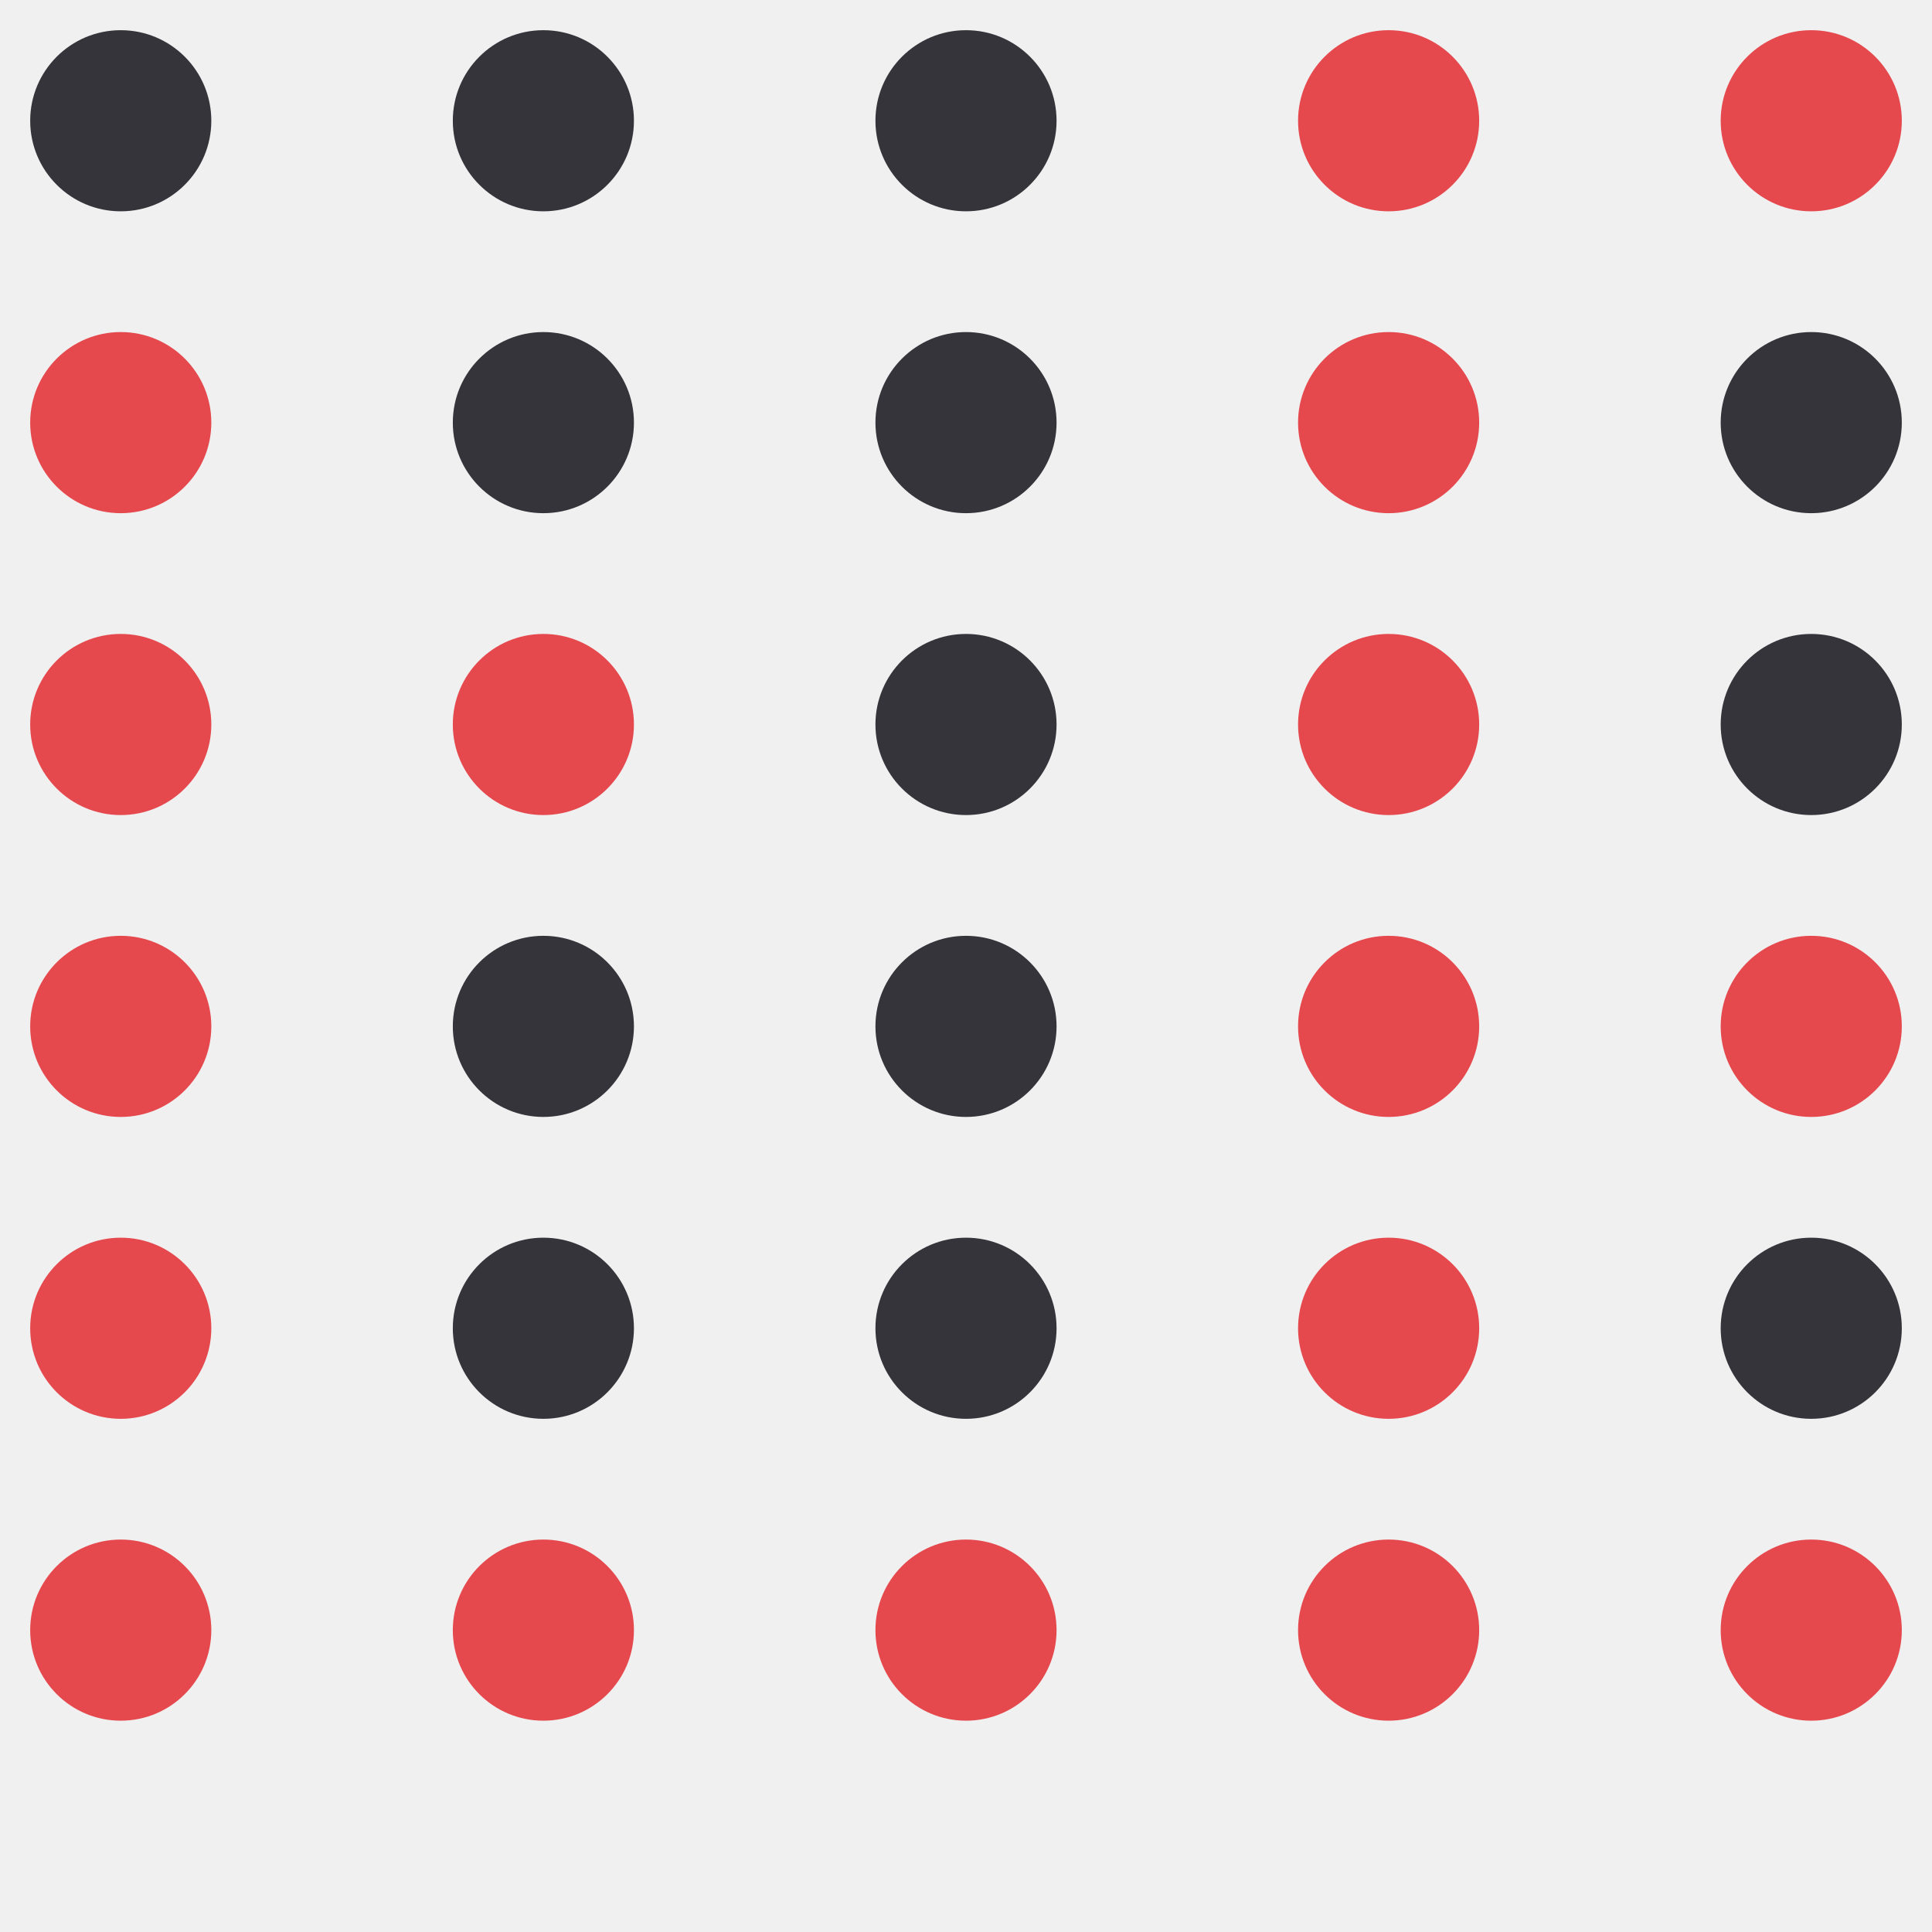
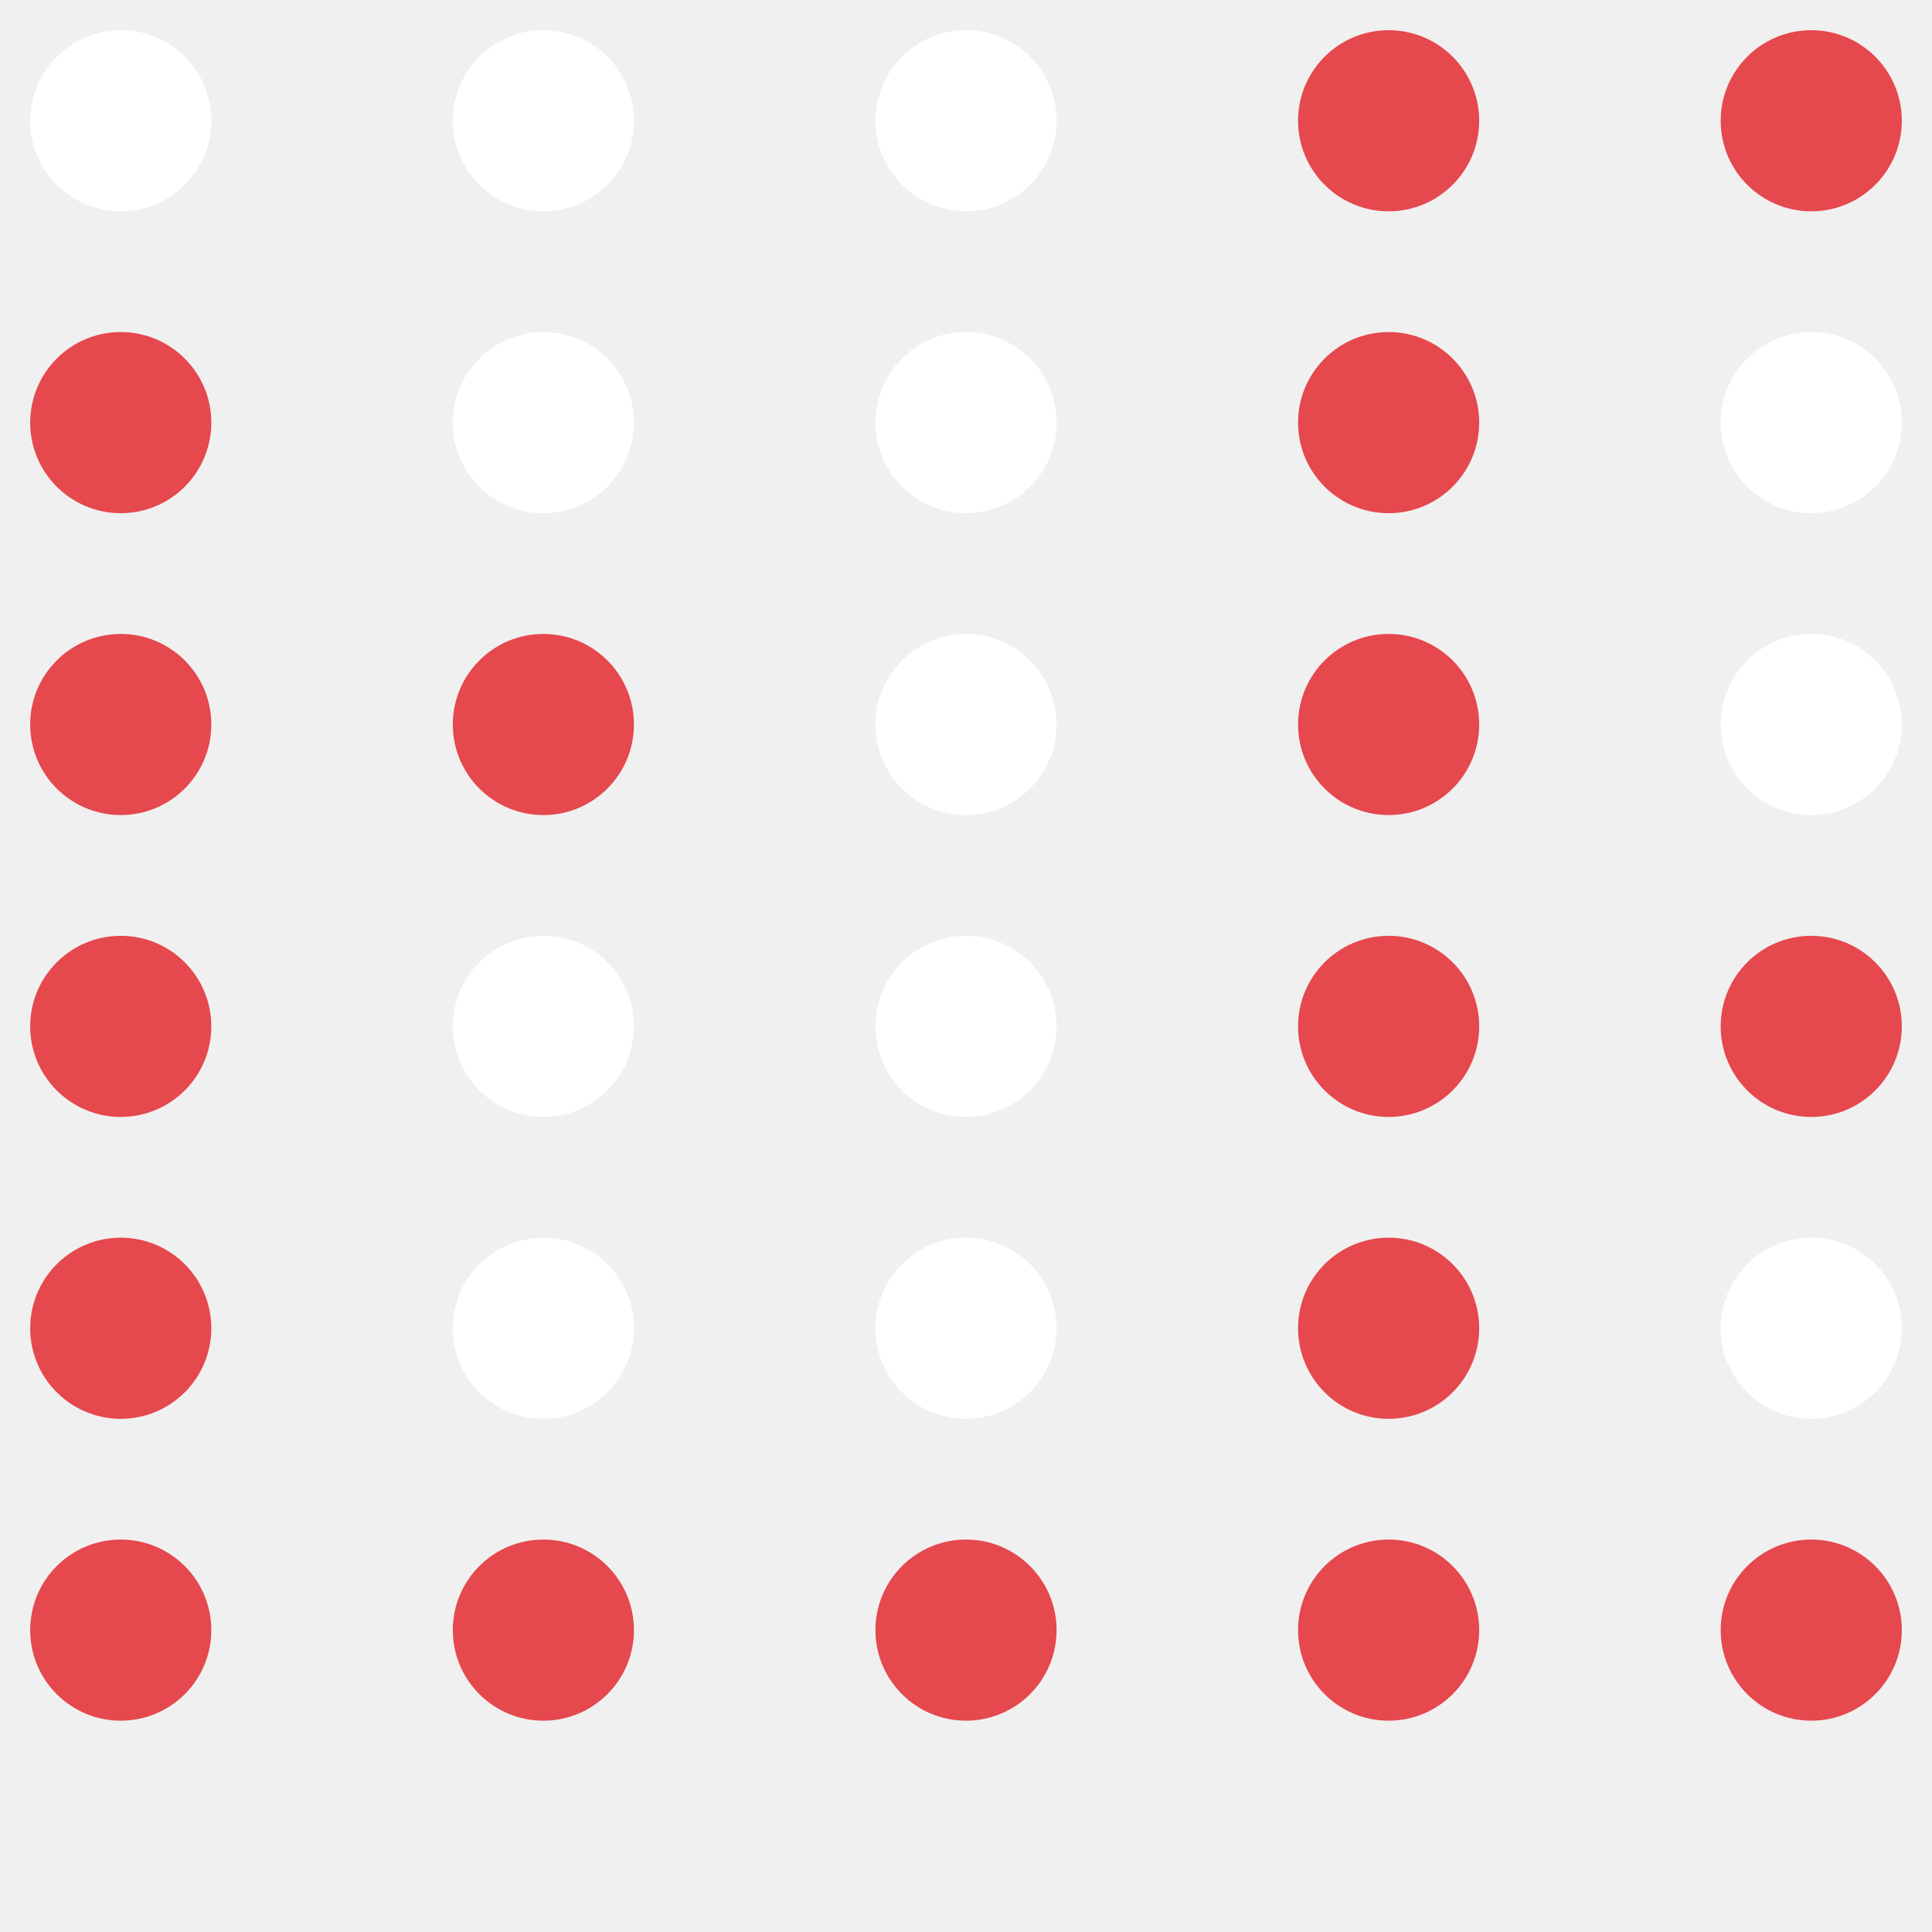
<svg xmlns="http://www.w3.org/2000/svg" width="32" height="32" viewBox="0 0 32 32">
-   <circle cx="2" cy="2" r="1.5" fill="#34343a" />
+   <circle cx="2" cy="2" r="1.5" fill="#ffffff" />
  <circle cx="2" cy="7" r="1.5" fill="#e5484d" />
  <circle cx="2" cy="12" r="1.5" fill="#e5484d" />
  <circle cx="2" cy="17" r="1.5" fill="#e5484d" />
  <circle cx="2" cy="22" r="1.5" fill="#e5484d" />
  <circle cx="2" cy="27" r="1.5" fill="#e5484d" />
-   <circle cx="9" cy="2" r="1.5" fill="#34343a" />
-   <circle cx="9" cy="7" r="1.5" fill="#34343a" />
+   <circle cx="9" cy="2" r="1.5" fill="#ffffff" />
+   <circle cx="9" cy="7" r="1.5" fill="#ffffff" />
  <circle cx="9" cy="12" r="1.5" fill="#e5484d" />
-   <circle cx="9" cy="17" r="1.5" fill="#34343a" />
-   <circle cx="9" cy="22" r="1.5" fill="#34343a" />
+   <circle cx="9" cy="17" r="1.5" fill="#ffffff" />
+   <circle cx="9" cy="22" r="1.5" fill="#ffffff" />
  <circle cx="9" cy="27" r="1.5" fill="#e5484d" />
-   <circle cx="16" cy="2" r="1.5" fill="#34343a" />
-   <circle cx="16" cy="7" r="1.5" fill="#34343a" />
-   <circle cx="16" cy="12" r="1.5" fill="#34343a" />
-   <circle cx="16" cy="17" r="1.5" fill="#34343a" />
-   <circle cx="16" cy="22" r="1.5" fill="#34343a" />
+   <circle cx="16" cy="2" r="1.5" fill="#ffffff" />
+   <circle cx="16" cy="7" r="1.5" fill="#ffffff" />
+   <circle cx="16" cy="12" r="1.5" fill="#ffffff" />
+   <circle cx="16" cy="17" r="1.5" fill="#ffffff" />
+   <circle cx="16" cy="22" r="1.5" fill="#ffffff" />
  <circle cx="16" cy="27" r="1.5" fill="#e5484d" />
  <circle cx="23" cy="2" r="1.5" fill="#e5484d" />
  <circle cx="23" cy="7" r="1.5" fill="#e5484d" />
  <circle cx="23" cy="12" r="1.5" fill="#e5484d" />
  <circle cx="23" cy="17" r="1.5" fill="#e5484d" />
  <circle cx="23" cy="22" r="1.5" fill="#e5484d" />
  <circle cx="23" cy="27" r="1.5" fill="#e5484d" />
  <circle cx="30" cy="2" r="1.5" fill="#e5484d" />
-   <circle cx="30" cy="7" r="1.5" fill="#34343a" />
-   <circle cx="30" cy="12" r="1.5" fill="#34343a" />
+   <circle cx="30" cy="7" r="1.5" fill="#ffffff" />
+   <circle cx="30" cy="12" r="1.5" fill="#ffffff" />
  <circle cx="30" cy="17" r="1.5" fill="#e5484d" />
-   <circle cx="30" cy="22" r="1.5" fill="#34343a" />
+   <circle cx="30" cy="22" r="1.5" fill="#ffffff" />
  <circle cx="30" cy="27" r="1.5" fill="#e5484d" />
</svg>
